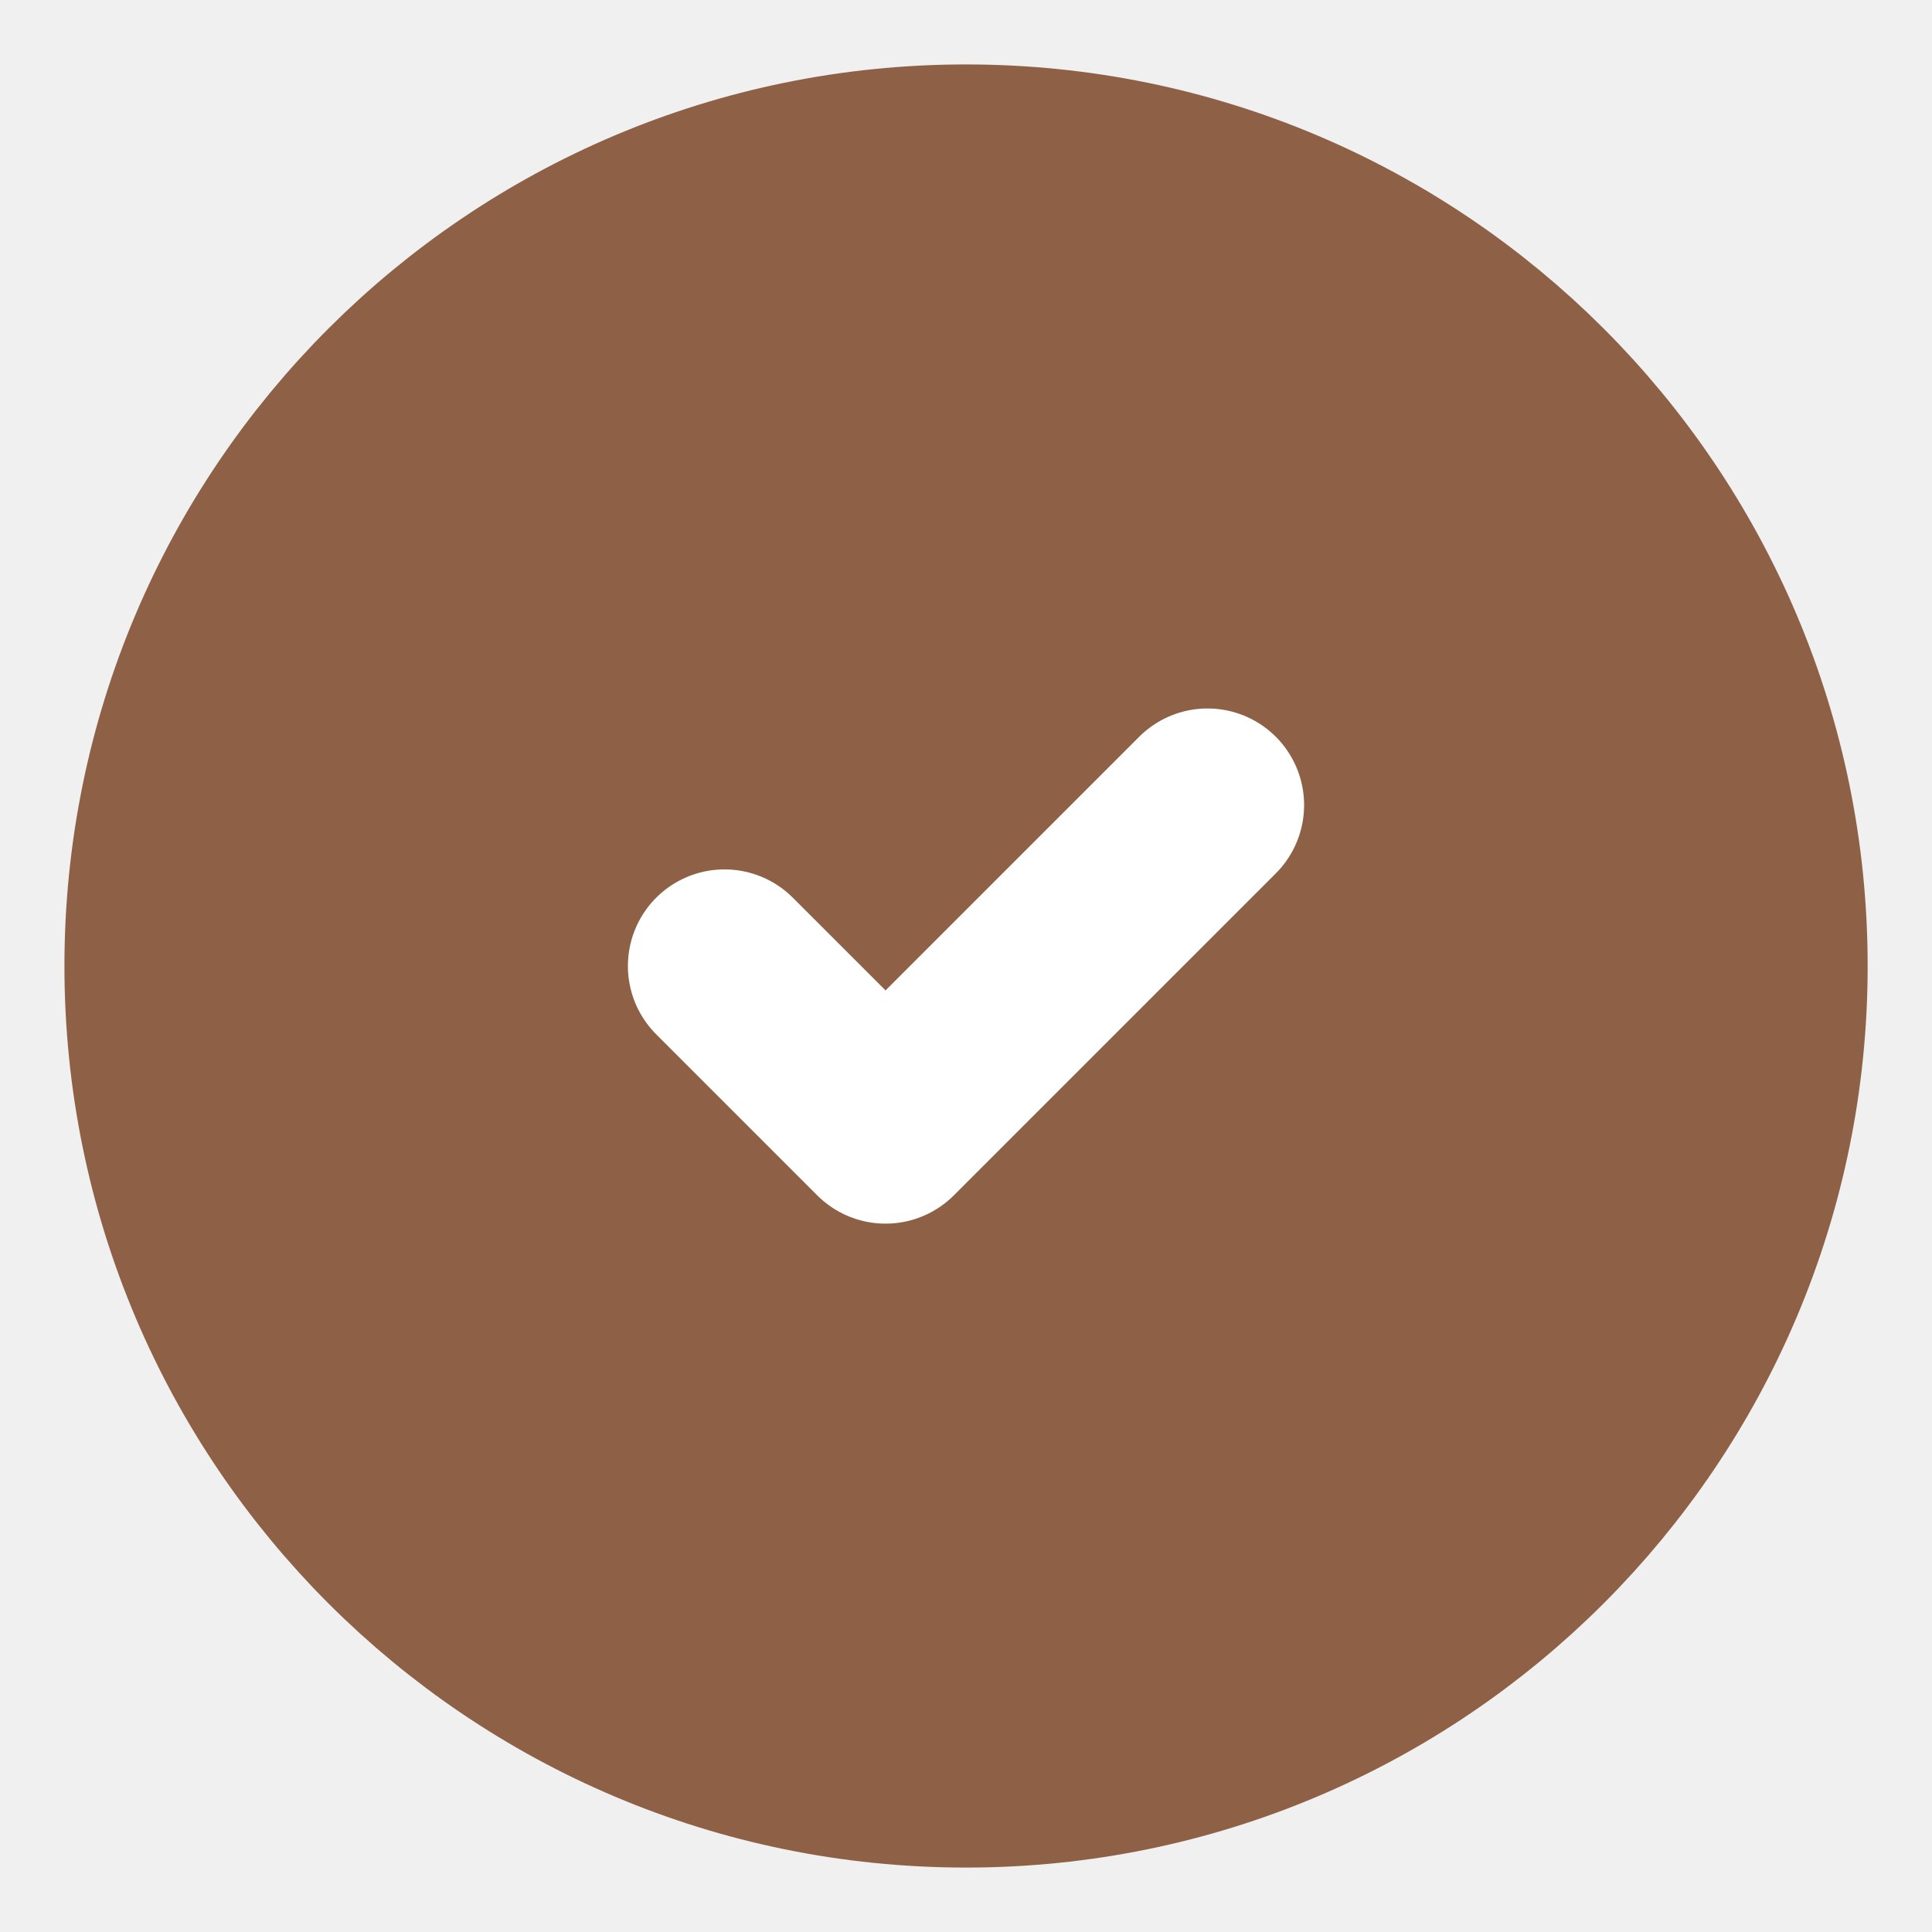
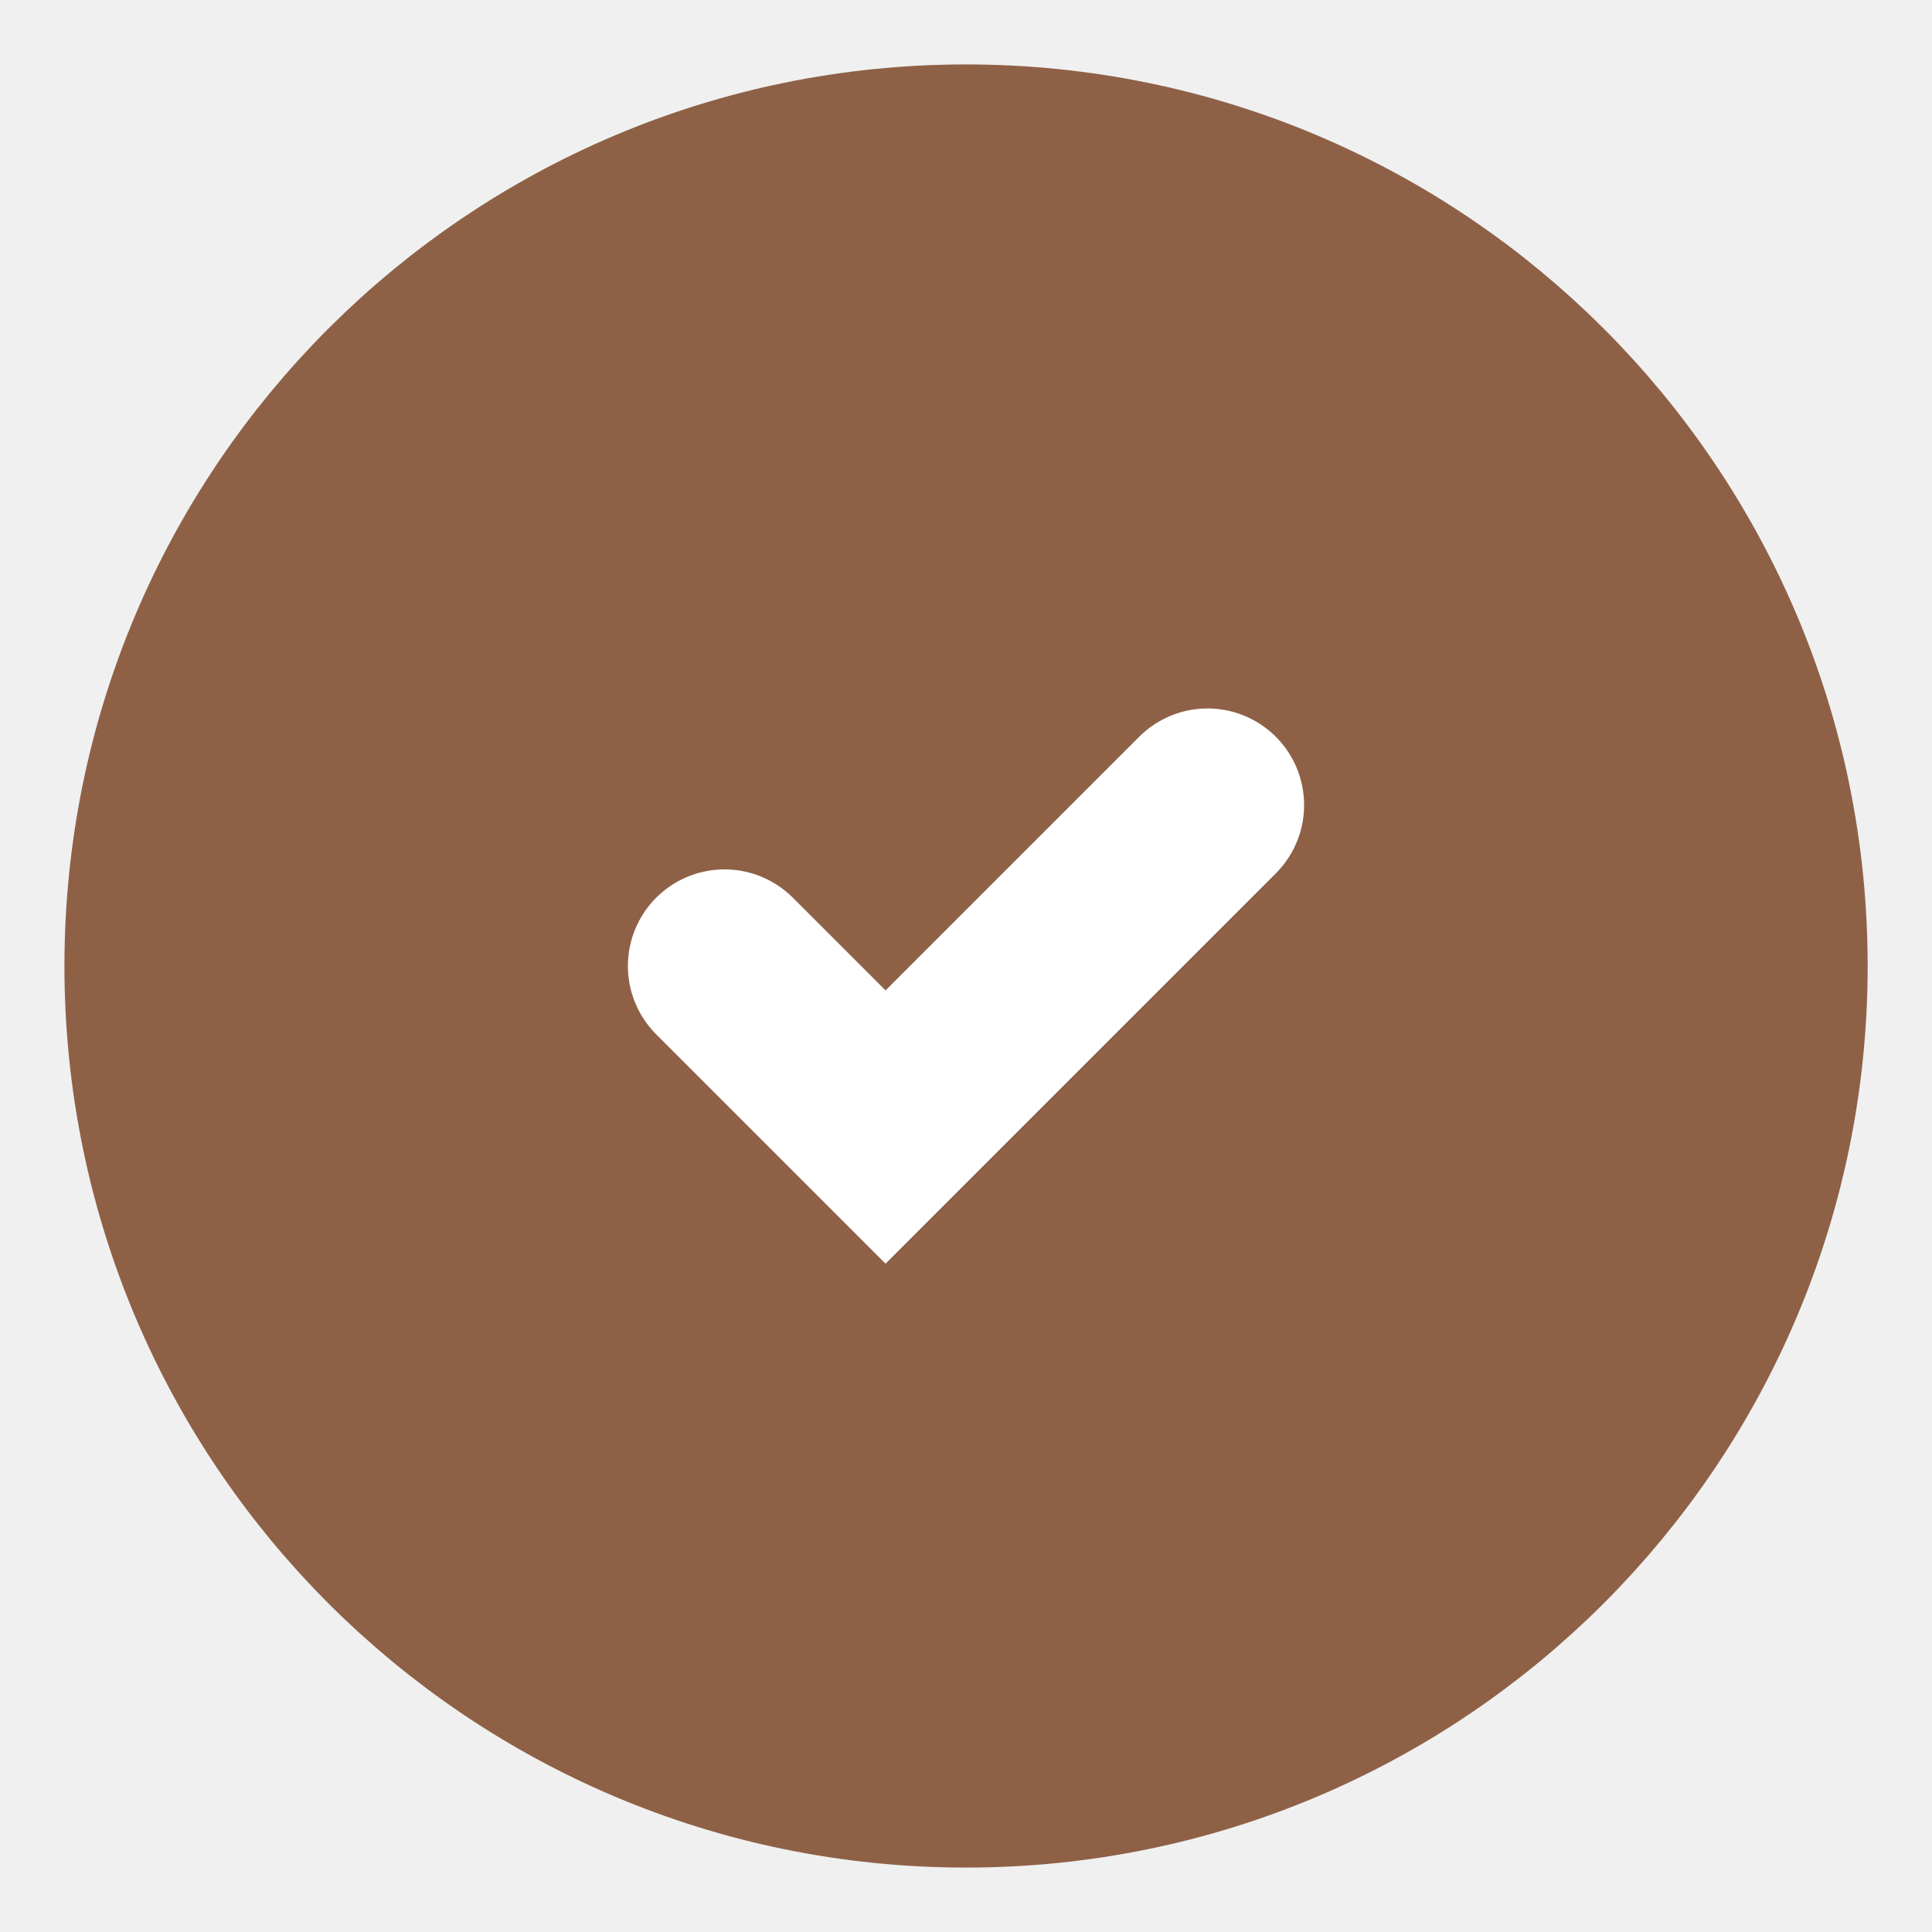
<svg xmlns="http://www.w3.org/2000/svg" width="20" height="20" viewBox="0 0 20 20" fill="none">
  <g clip-path="url(#clip0_87_1596)">
-     <path d="M10 18.333C14.603 18.333 18.334 14.602 18.334 10C18.334 5.397 14.603 1.667 10 1.667C5.398 1.667 1.667 5.397 1.667 10C1.667 14.602 5.398 18.333 10 18.333Z" fill="#8E6147" stroke="#8E6147" stroke-width="2" stroke-linecap="round" stroke-linejoin="round" />
-     <path d="M7.5 10L9.167 11.667L12.5 8.334" stroke="white" stroke-width="2" stroke-linecap="round" stroke-linejoin="round" />
+     <path d="M10 18.333C14.603 18.333 18.334 14.602 18.334 10C18.334 5.397 14.603 1.667 10 1.667C5.398 1.667 1.667 5.397 1.667 10C1.667 14.602 5.398 18.333 10 18.333Z" fill="#8E6147" stroke="#8E6147" stroke-width="2" stroke-linecap="round" strokeLinejoin="round" />
+     <path d="M7.5 10L9.167 11.667L12.5 8.334" stroke="white" stroke-width="2" stroke-linecap="round" strokeLinejoin="round" />
  </g>
  <defs>
    <clipPath id="clip0_87_1596">
      <rect width="20" height="20" fill="white" />
    </clipPath>
  </defs>
</svg>
